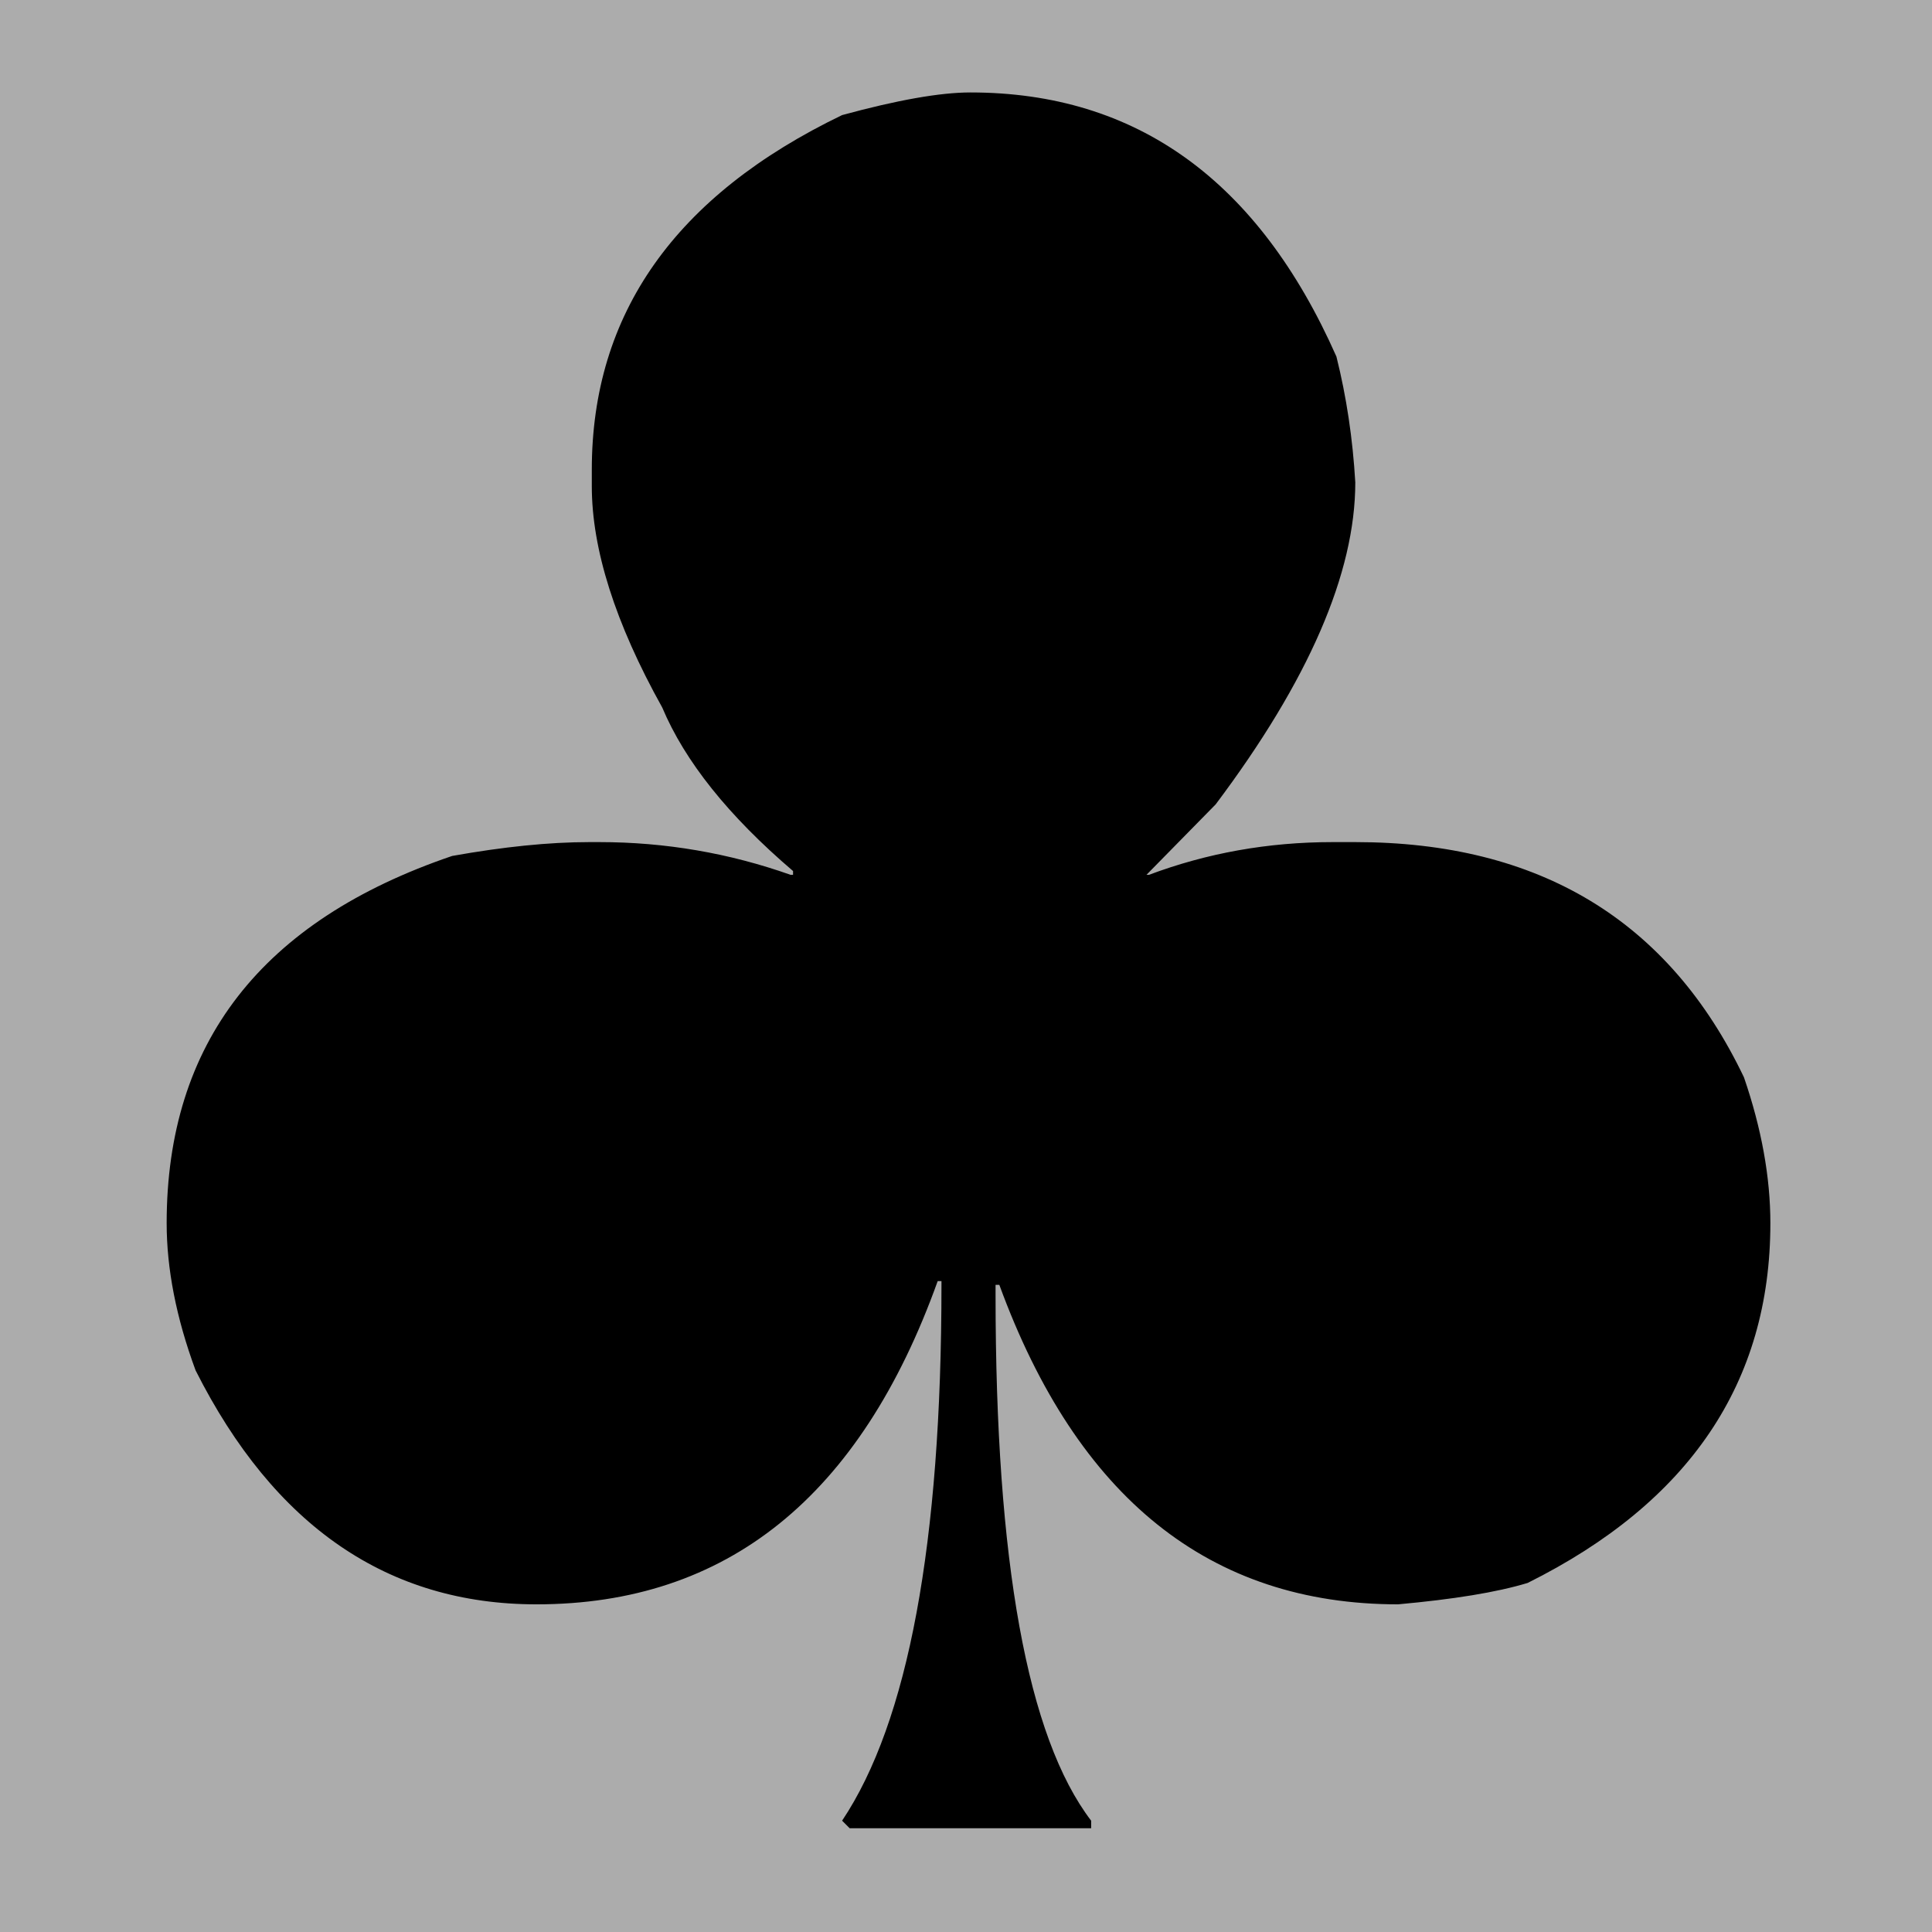
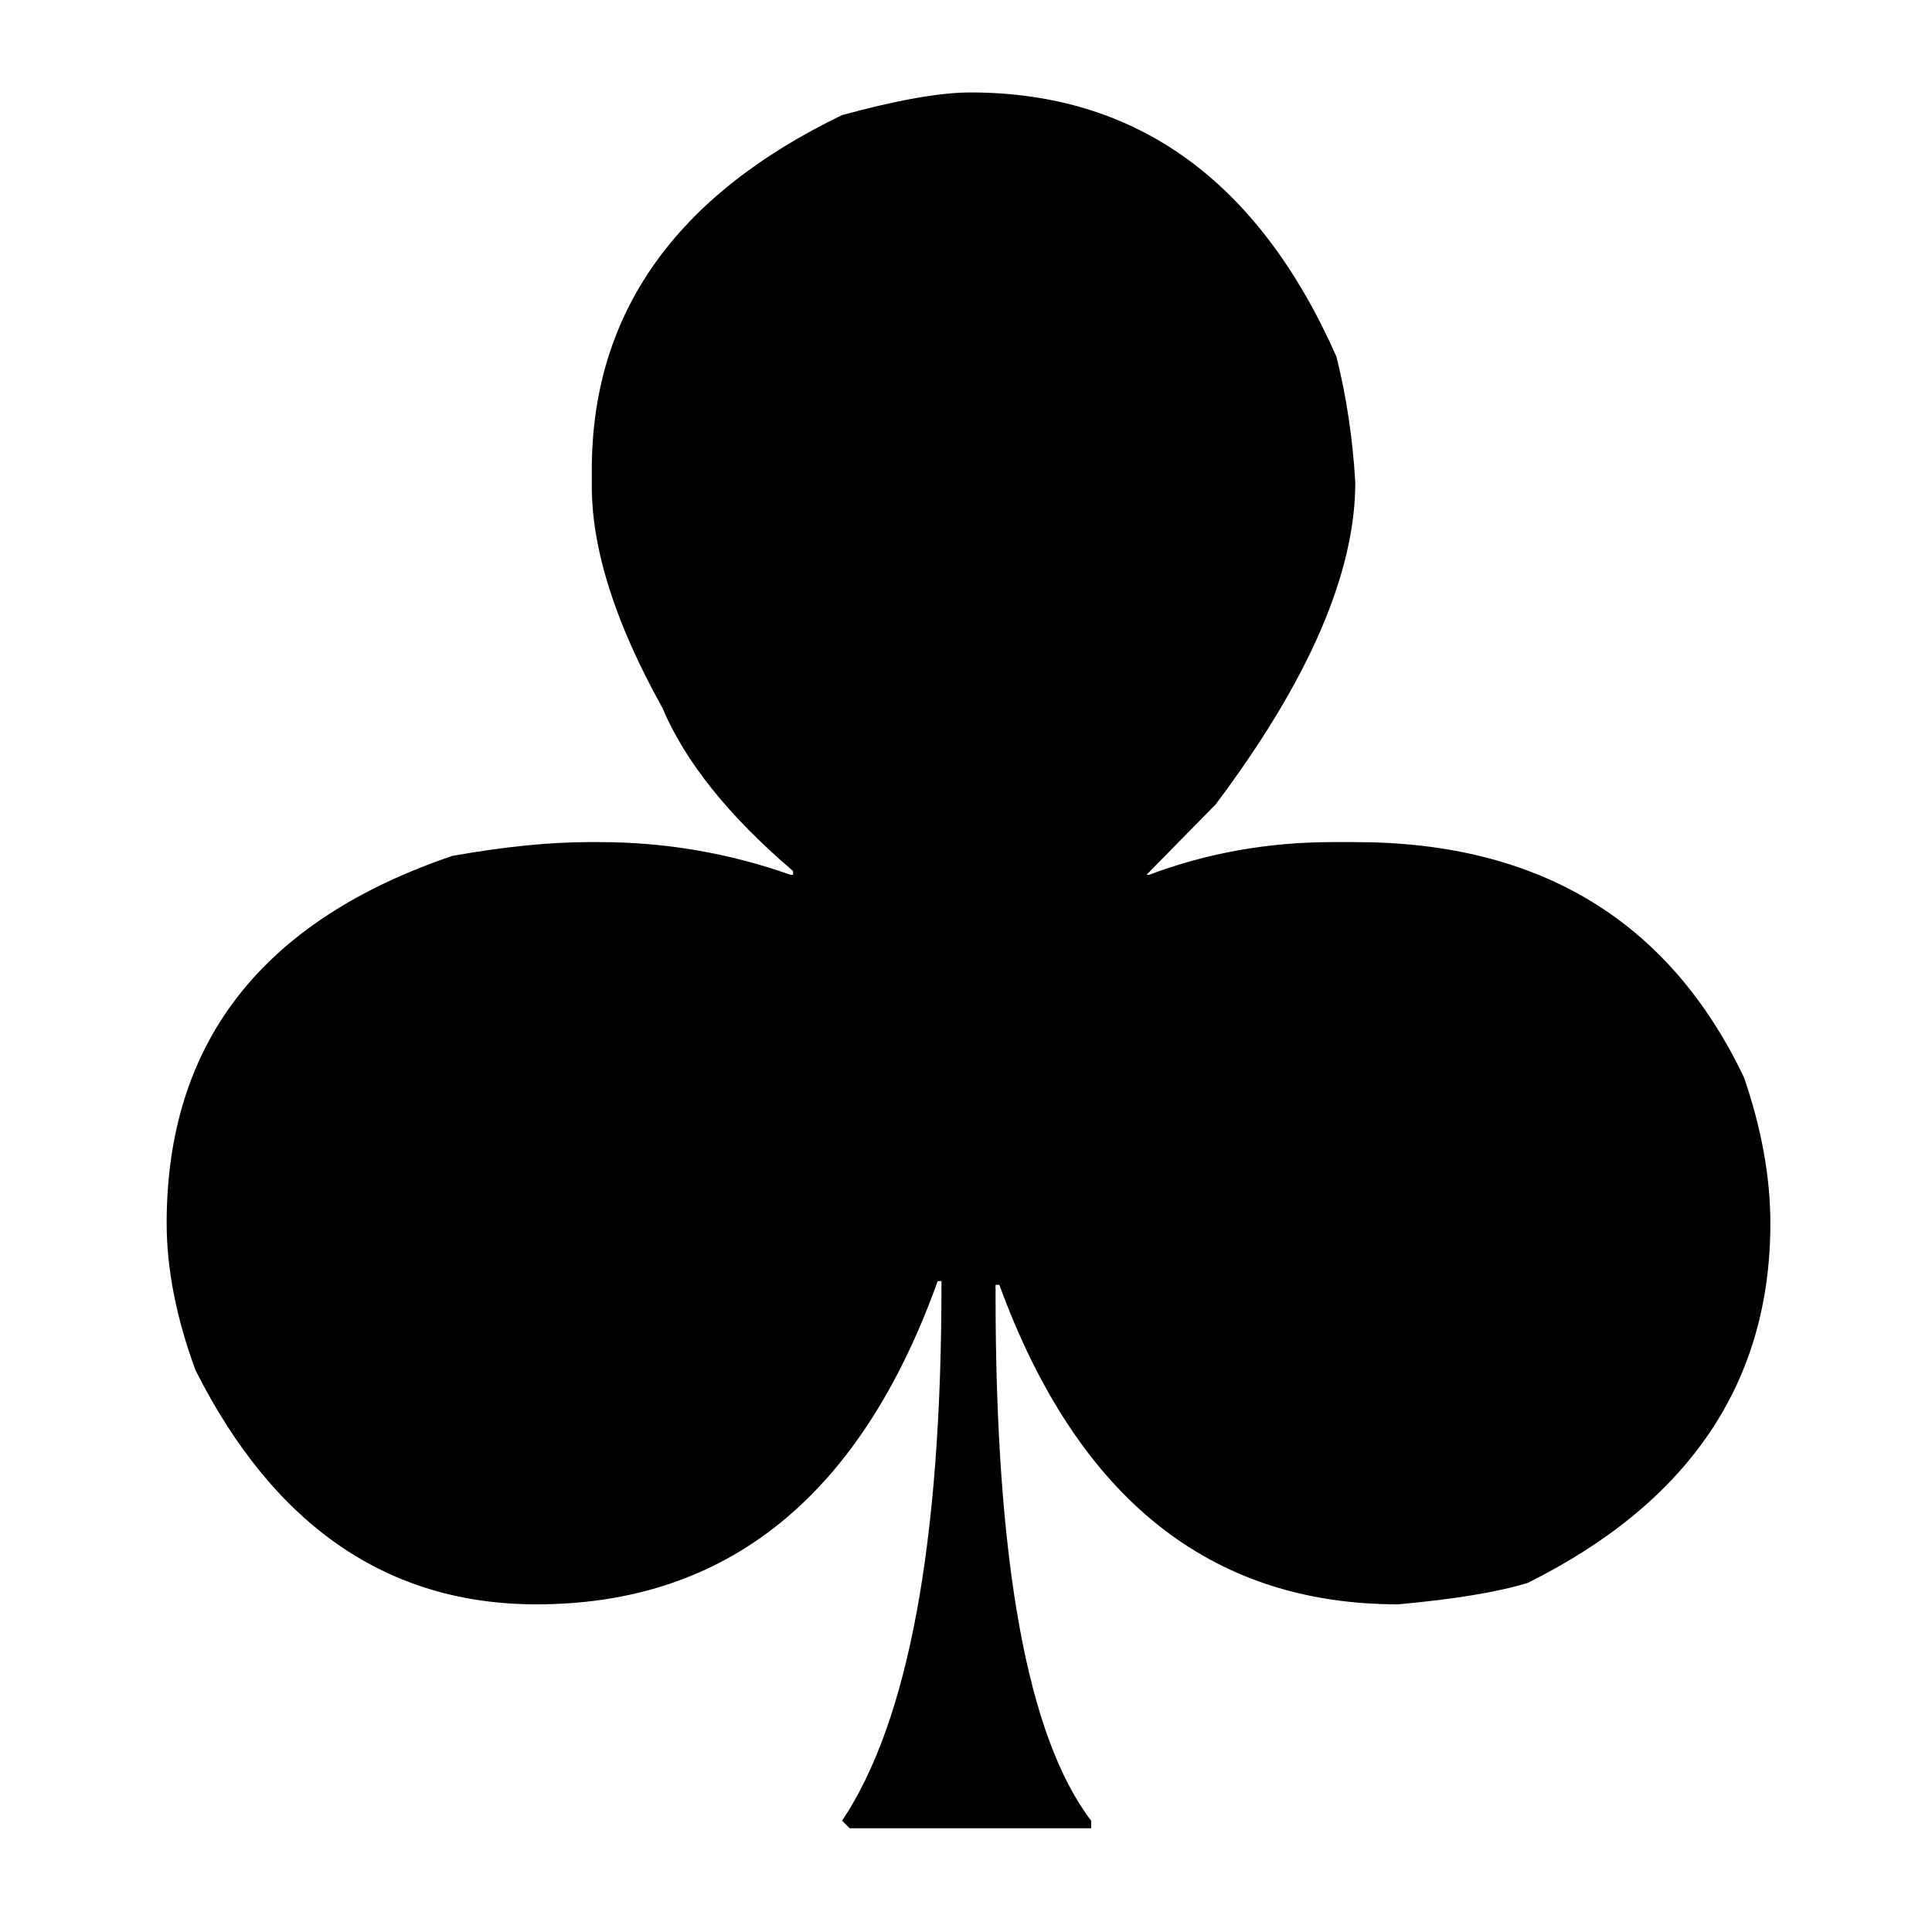
<svg xmlns="http://www.w3.org/2000/svg" height="24" viewBox="0 0 24 24" width="24" version="1.1" id="svg6">
  <defs id="defs10" />
  <text xml:space="preserve" style="font-style:normal;font-weight:normal;font-size:40px;line-height:1.25;font-family:sans-serif;letter-spacing:0px;word-spacing:0px;fill:#000000;fill-opacity:1;stroke:none" x="244.402" y="2.241" id="text822">
    <tspan id="tspan820" x="244.402" y="37.632" />
  </text>
  <text xml:space="preserve" style="font-style:normal;font-weight:normal;font-size:29.59px;line-height:1.25;font-family:sans-serif;letter-spacing:0px;word-spacing:0px;fill:#000000;fill-opacity:1;stroke:none;stroke-width:0.74" x="-1.228" y="22.71" id="text830">
    <tspan id="tspan828" x="-1.228" y="22.71" style="stroke-width:0.74">♣</tspan>
  </text>
-   <rect style="opacity:0.325;fill:#000000;stroke-width:1.007" id="rect4537" width="24.215" height="24.295" x="-0.08" y="-0.056" />
</svg>
